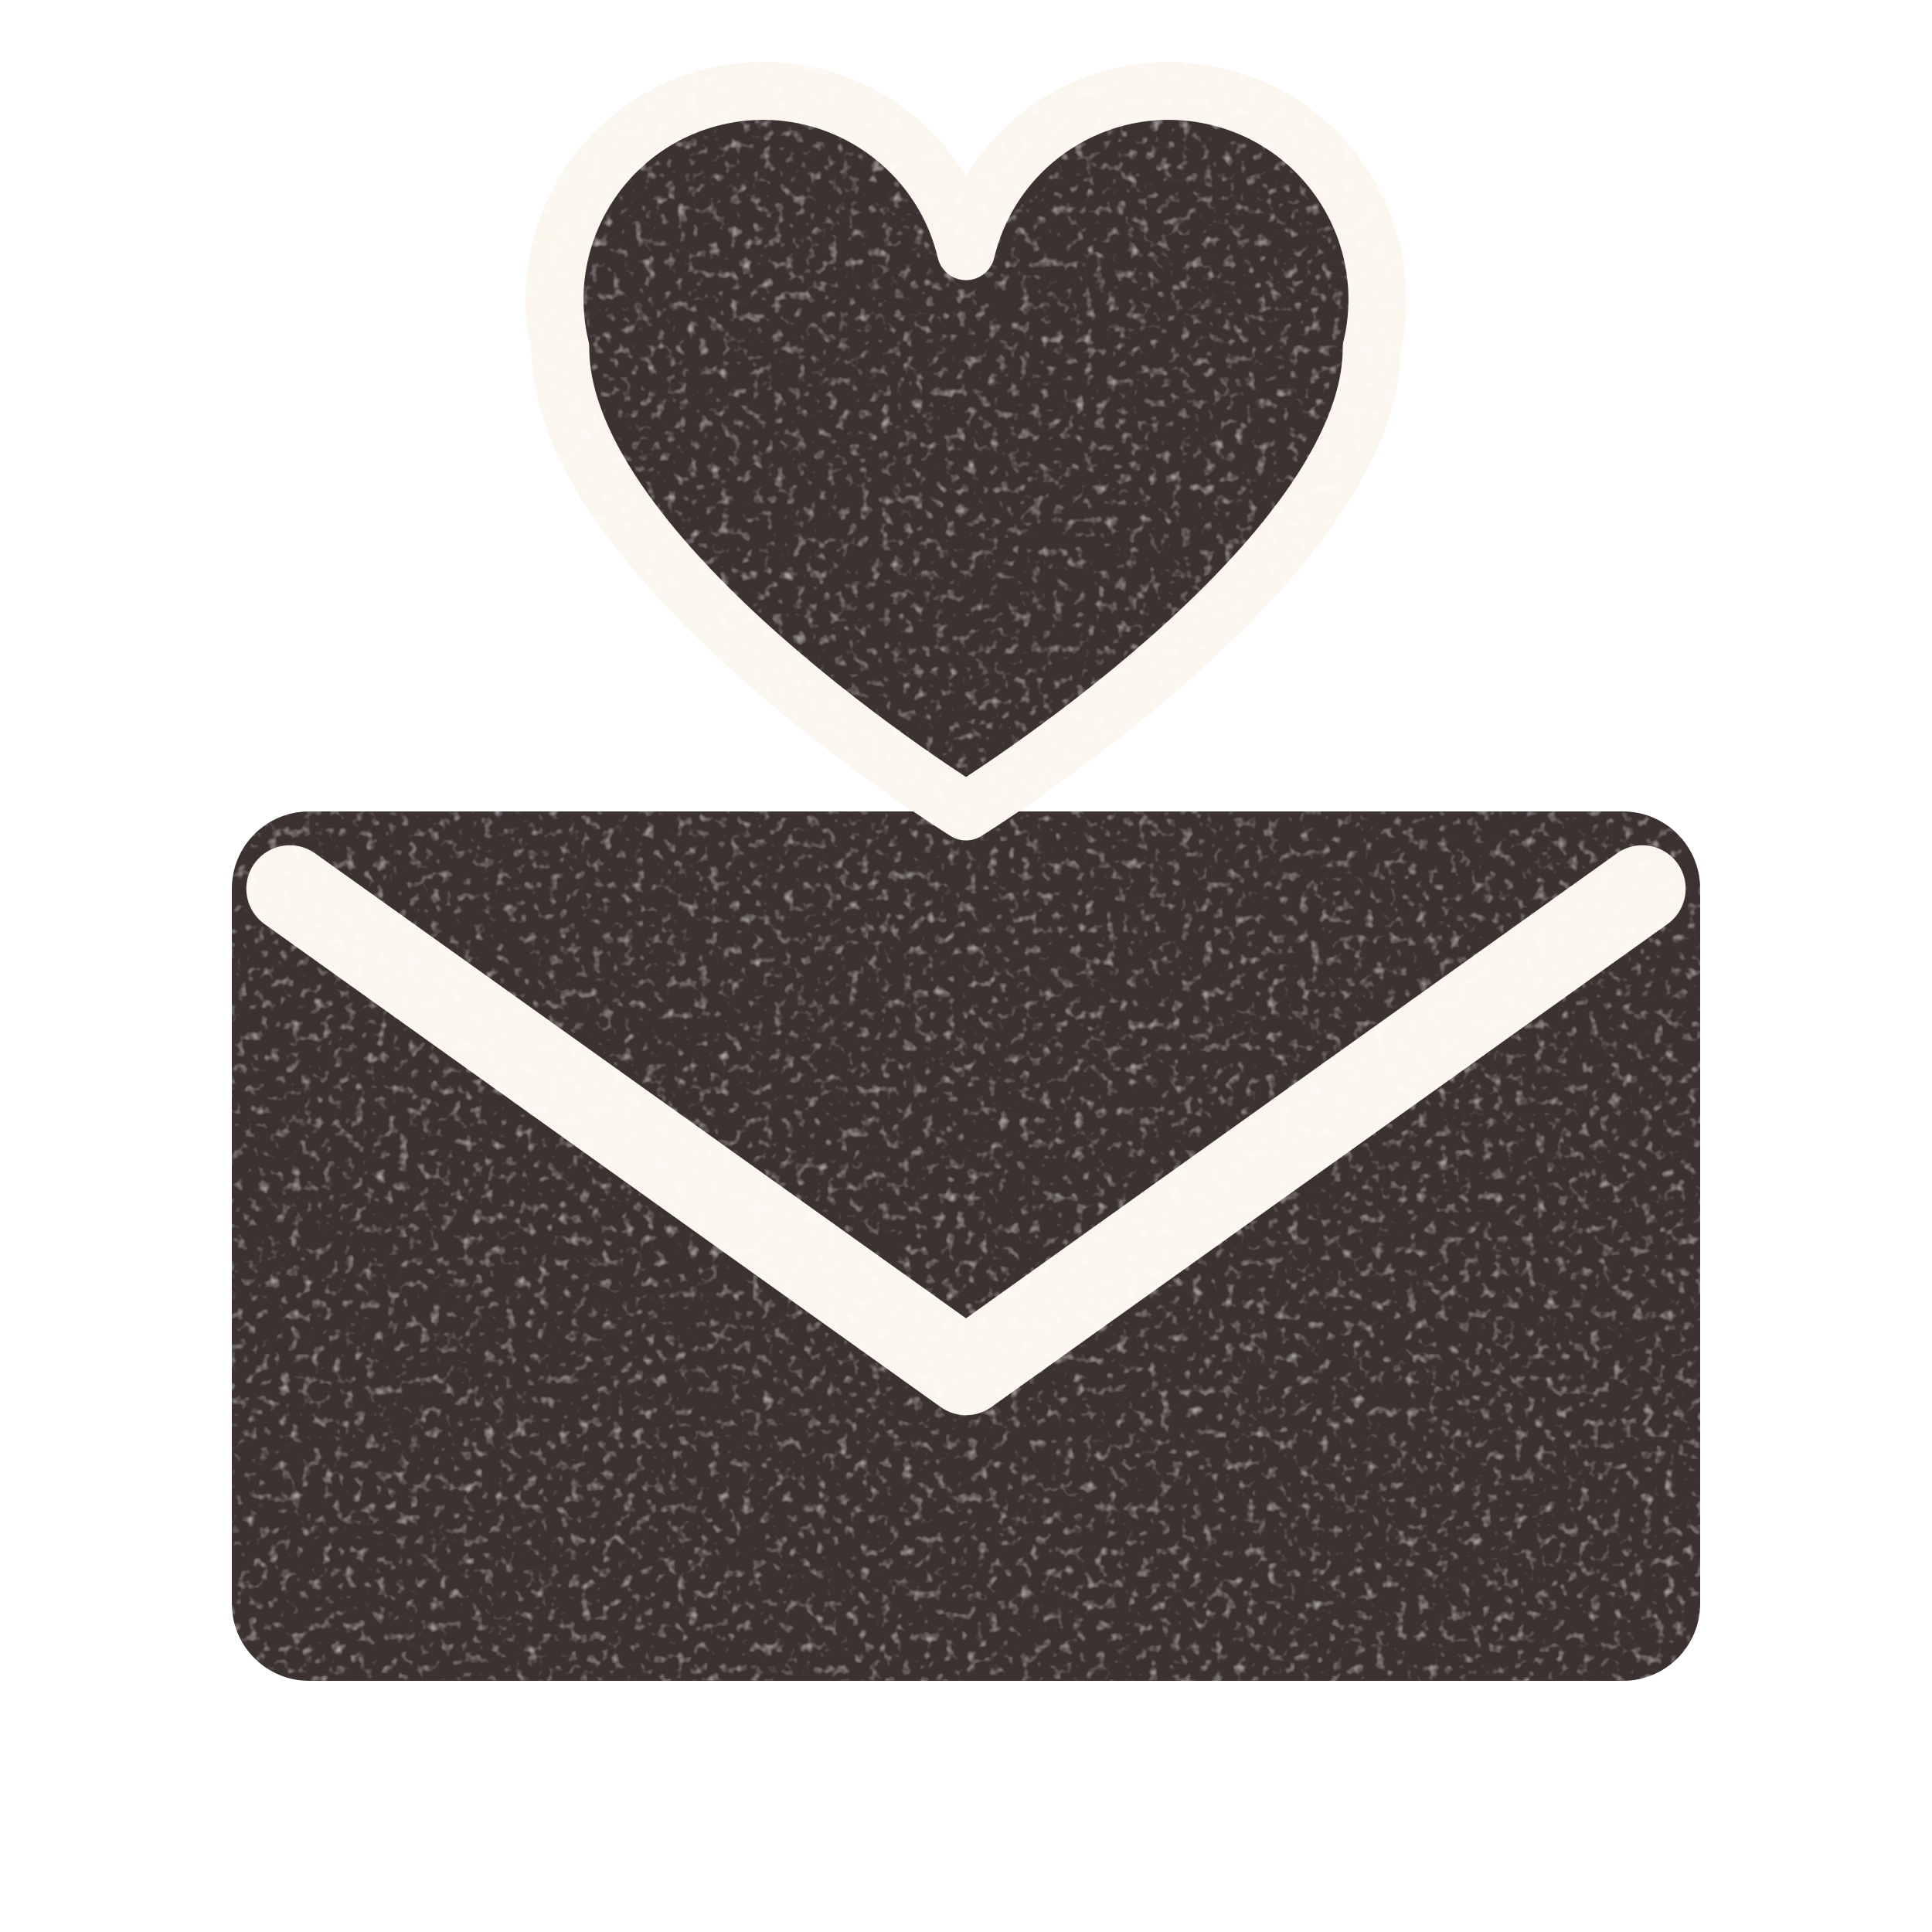
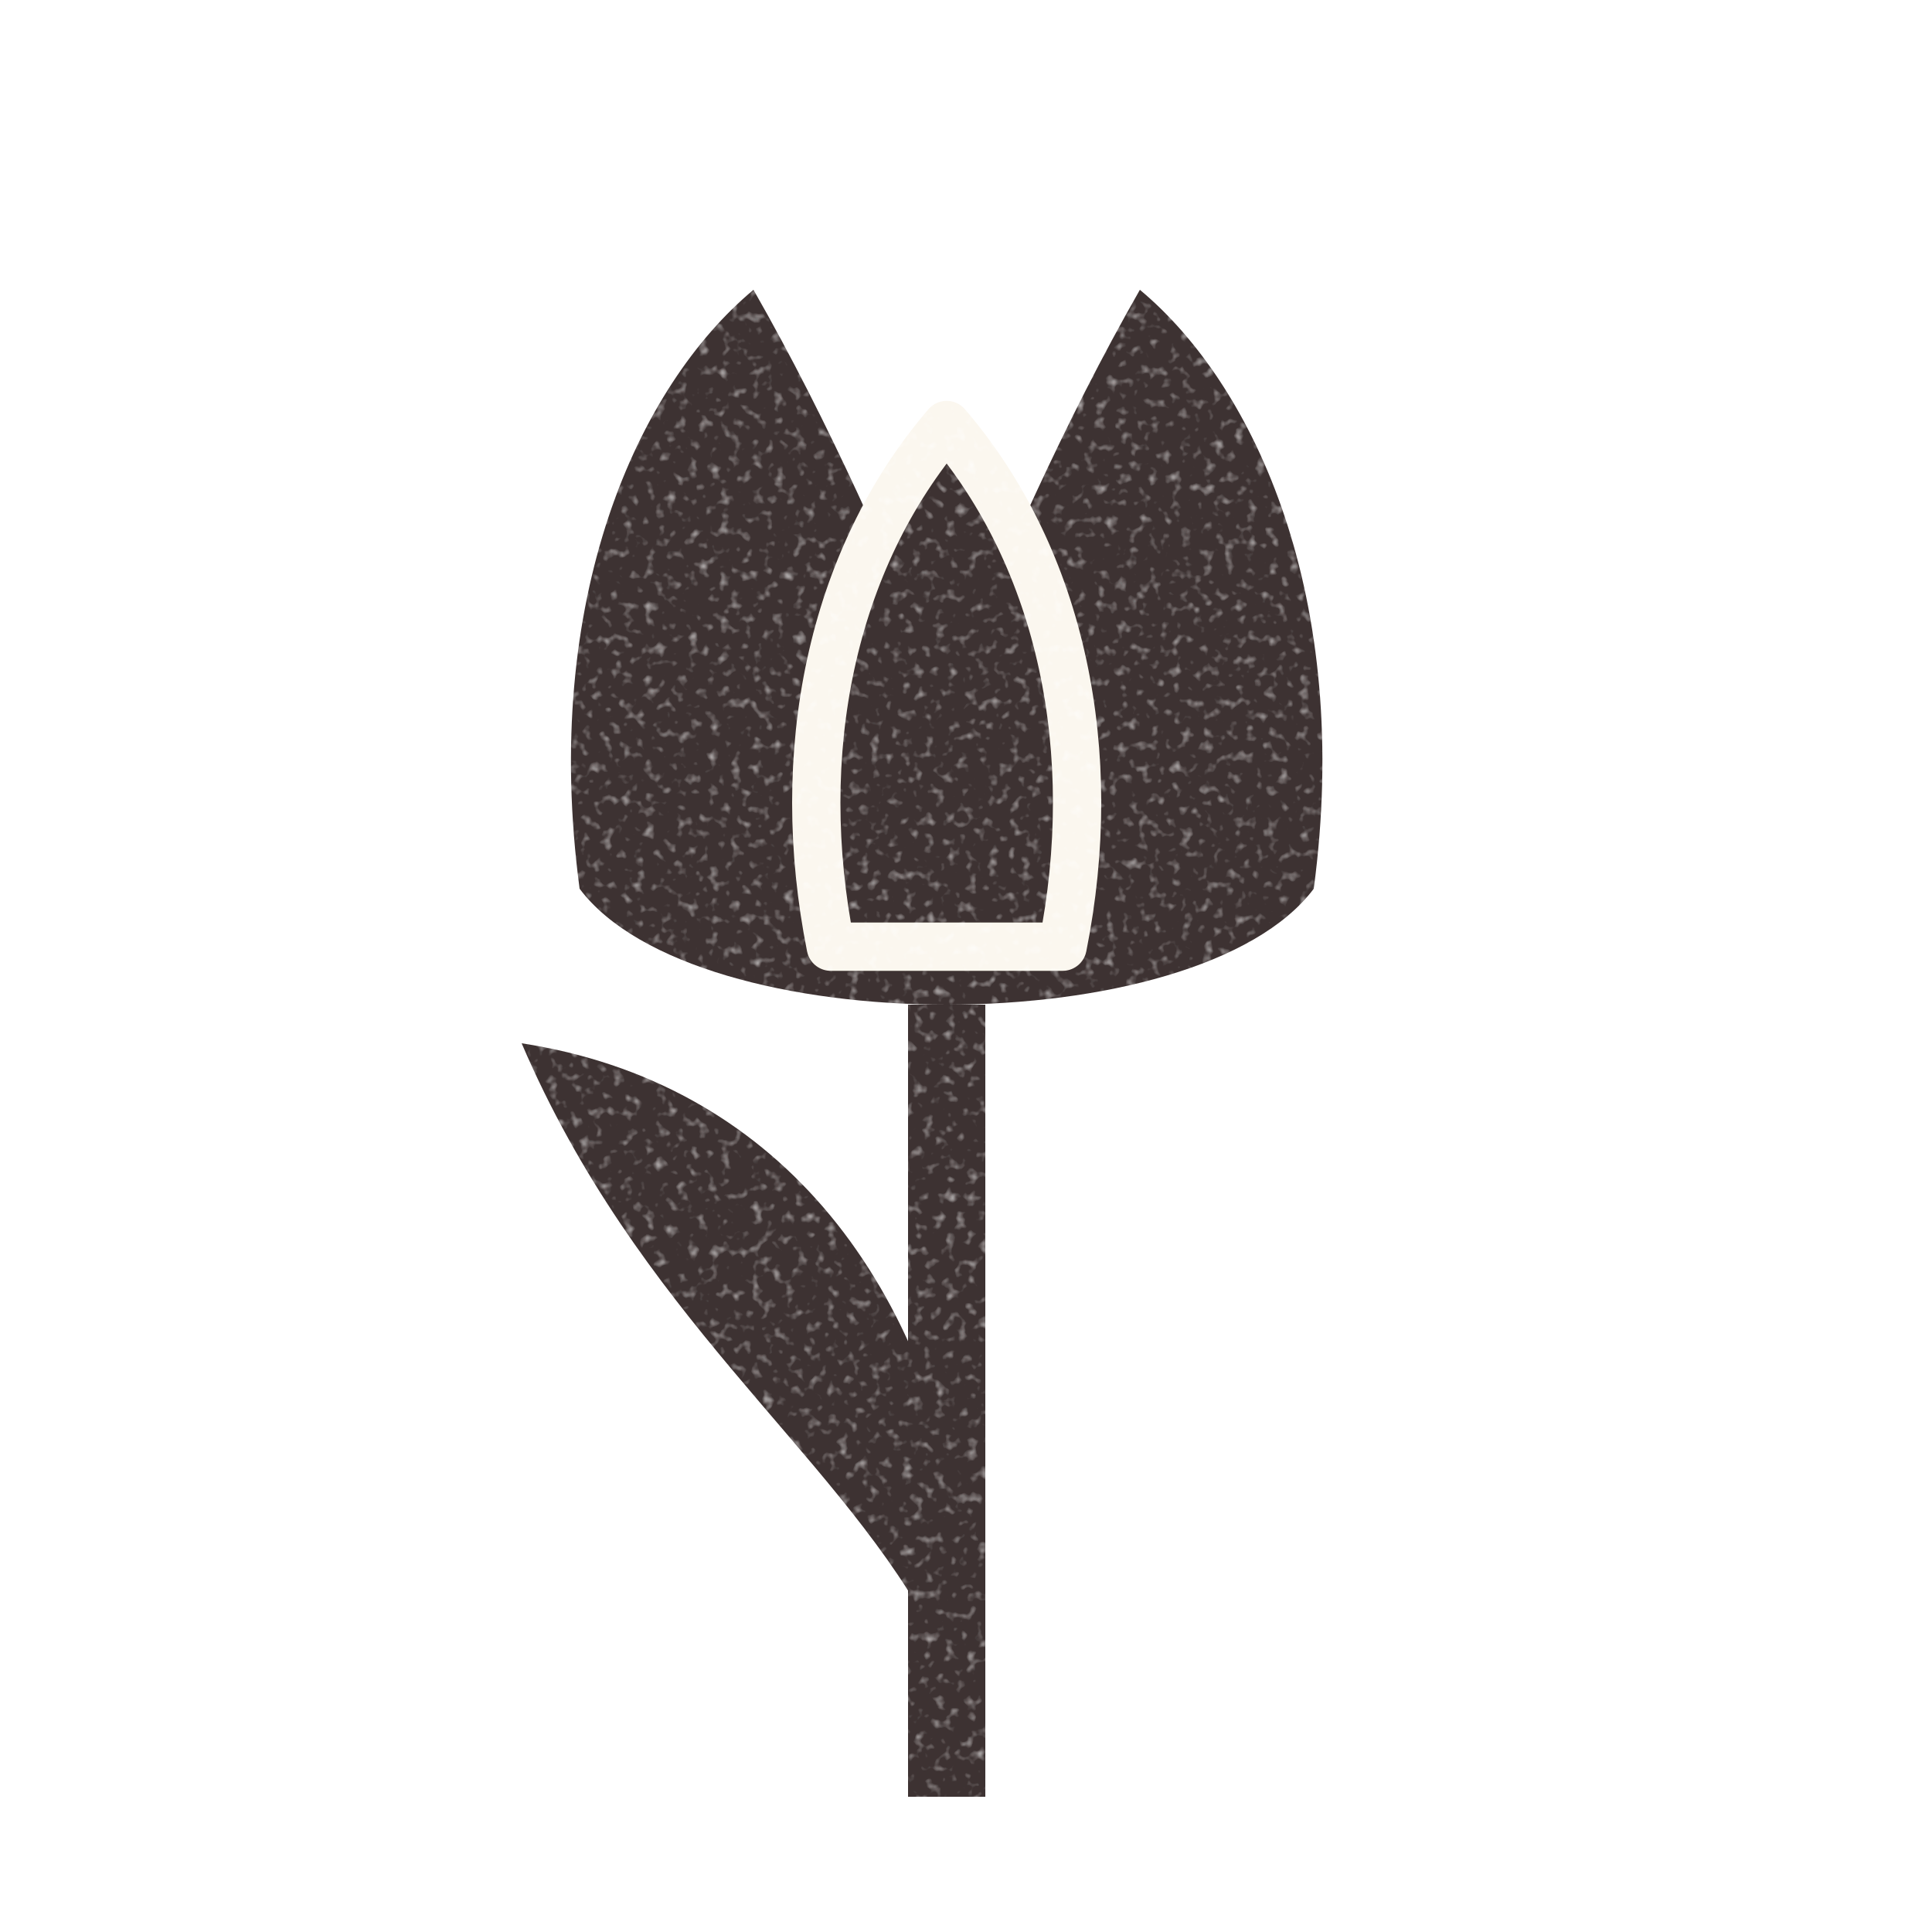
<svg xmlns="http://www.w3.org/2000/svg" width="200" height="200" viewBox="0 0 200 200">
  <defs>
    <filter id="stamp" x="-5%" y="-5%" width="110%" height="110%">
      <feTurbulence type="fractalNoise" baseFrequency="0.9" numOctaves="2" seed="11" result="n" />
      <feColorMatrix in="n" type="matrix" values="0 0 0 0 0  0 0 0 0 0  0 0 0 0 0  0 0 0 -1.6 1.9" result="a" />
      <feComposite in="SourceGraphic" in2="a" operator="in" />
    </filter>
  </defs>
-   <g filter="url(#stamp)">
-     <rect x="24" y="84" width="152" height="90" rx="8" fill="#3E3230" />
-     <path d="M30 92 L100 142 L170 92" fill="none" stroke="#FBF7EF" stroke-width="9" stroke-linecap="round" stroke-linejoin="round" />
-     <path d="M100 84 C100 84 58 58 58 36 A21 21 0 0 1 100 26 A21 21 0 0 1 142 36 C142 58 100 84 100 84 Z" fill="#3E3230" stroke="#FBF7EF" stroke-width="6" stroke-linejoin="round" />
+   <g fill="#3E3230" filter="url(#stamp)">
+     <path d="M60 92 C56 62 66 40 78 30 C86 44 92 58 98 72 C104 58 110 44 118 30 C130 40 140 62 136 92 C124 108 72 108 60 92 Z" />
+     <path d="M84 100 C80 78 84 56 98 40 C112 56 116 78 112 100 C104 104 92 104 84 100 Z" fill="#FBF7EF" fill-opacity="0.001" />
+     <path d="M86 98 C82 78 86 58 98 44 C110 58 114 78 110 98 Z" stroke="#FBF7EF" stroke-width="5" stroke-linejoin="round" />
+     <path d="M94 104 H102 C102 130 102 156 102 186 H94 C94 156 94 130 94 104 Z" />
+     <path d="M96 168 C86 150 66 136 54 108 C80 112 96 132 100 160 Z" />
  </g>
</svg>
